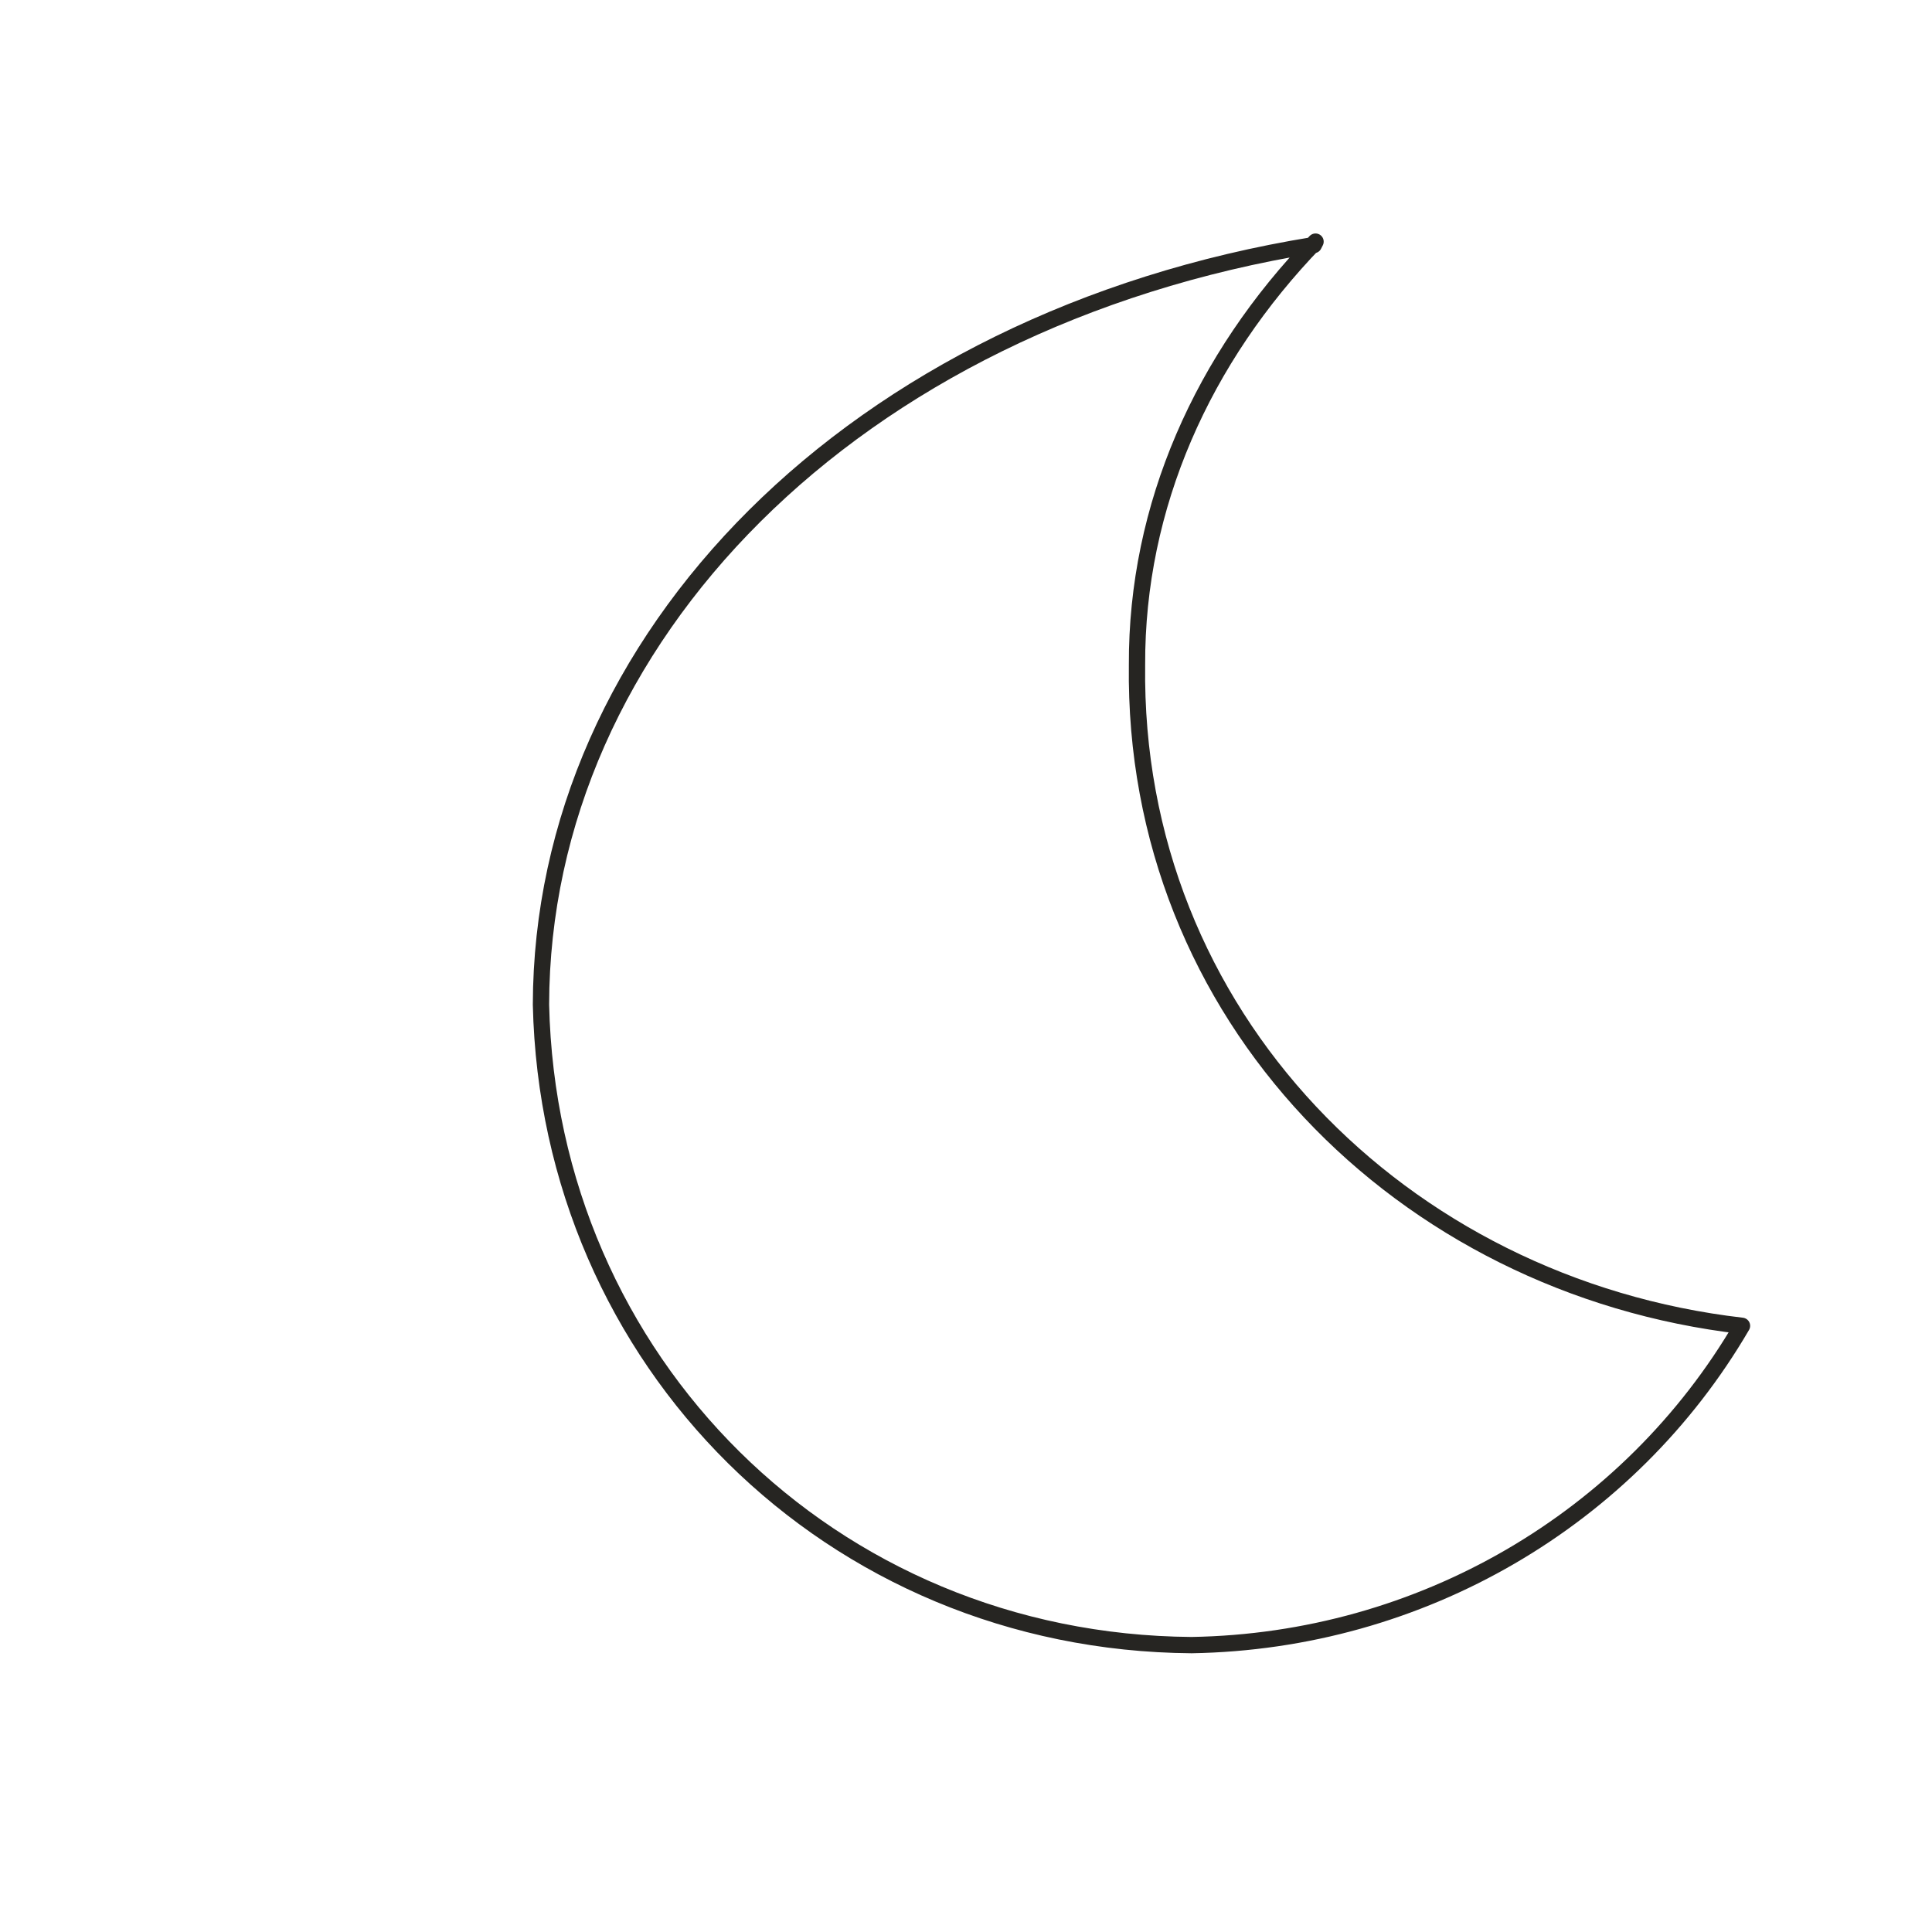
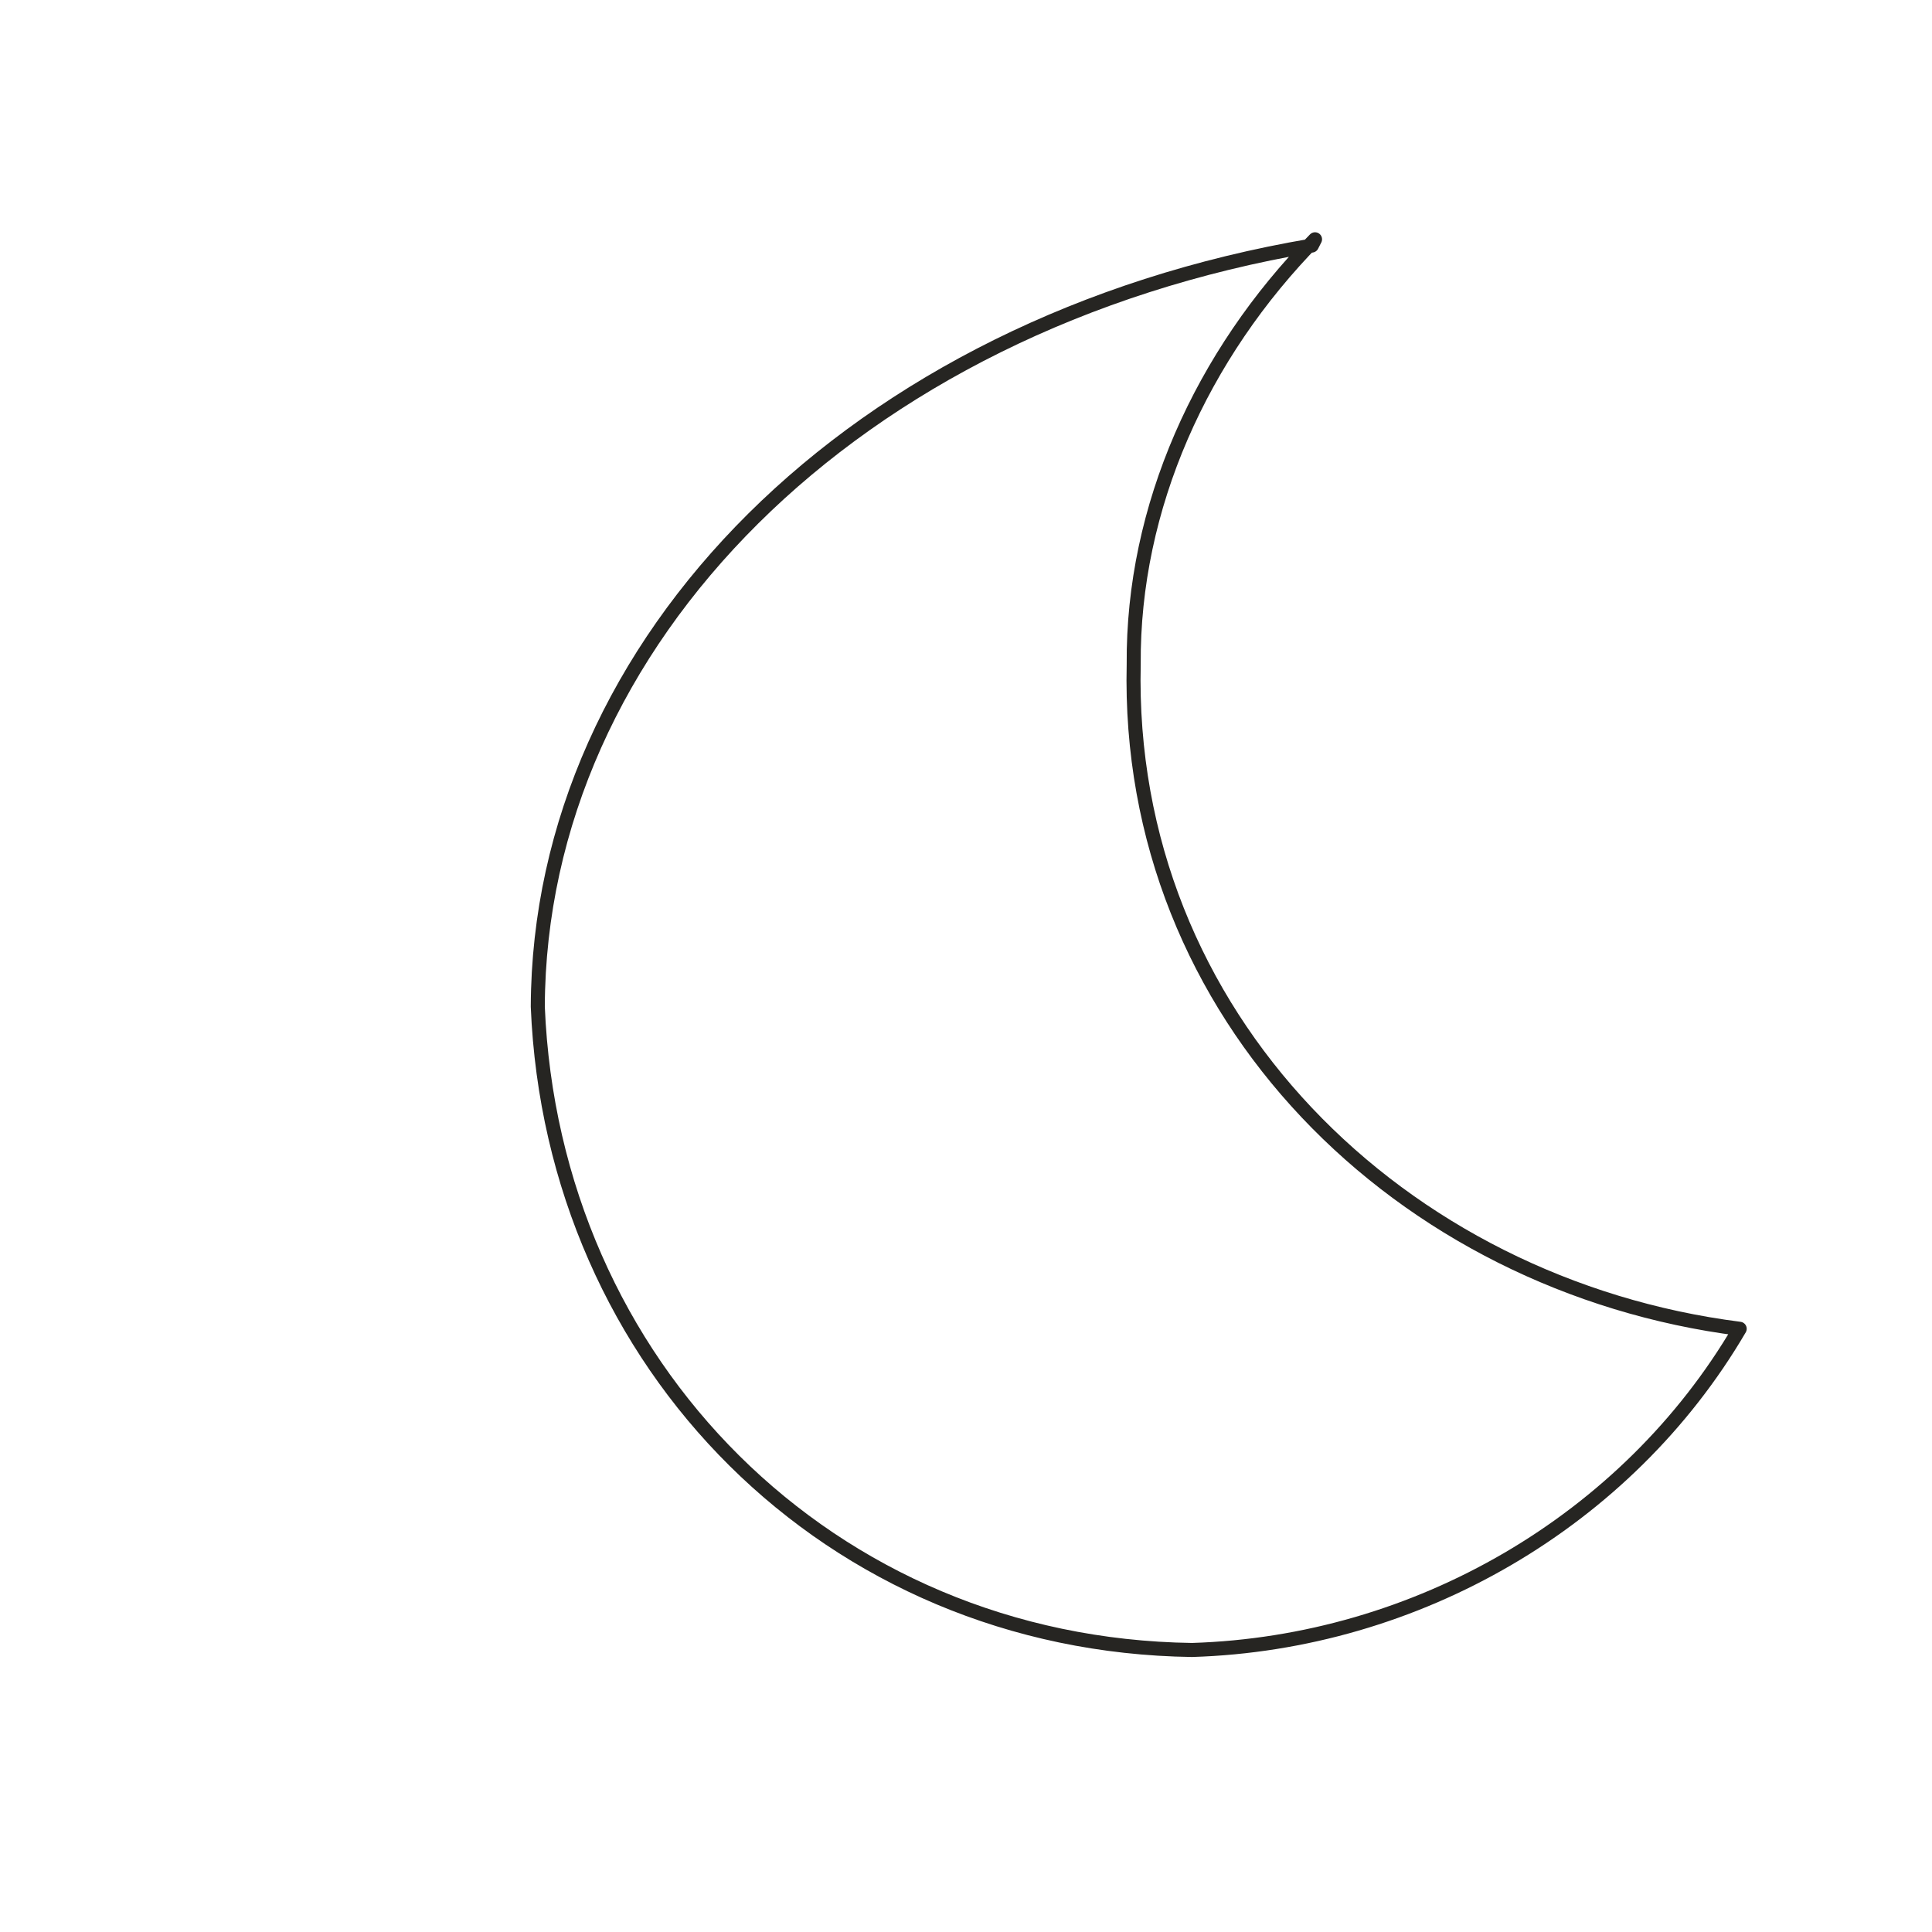
<svg xmlns="http://www.w3.org/2000/svg" viewBox="0 0 128 128" role="img" aria-label="Moon" data-castalia-style="davinci-line-v2">
  <g fill="#efeee8" stroke="#262522" stroke-linecap="round" stroke-linejoin="round">
-     <path stroke-width="1.08" d="M 87.158 16.008 c -7.472 7.721 -11.869 17.517 -11.828 28.034 -0.306 23.242 17.536 41.192 40.082 43.797 -7.477 12.816 -21.276 20.904 -36.469 21.154 -23.926 -0.182 -42.567 -18.807 -43.102 -42.432 0.048 -24.224 20.671 -45.374 51.2 -50.324 Z" fill="none" stroke-linecap="round" stroke-linejoin="round" />
+     <path stroke-width="0.93" d="M 87.124 15.853 c -7.53 7.657 -12.088 17.774 -12.013 28.144 -0.555 23.357 17.727 41.186 40.148 44.038 -7.459 12.748 -21.419 20.825 -36.282 21.28 -24.028 -0.33 -42.377 -18.893 -43.347 -42.621 0.087 -24.162 20.892 -45.271 51.282 -50.425 Z" fill="none" stroke-linecap="round" stroke-linejoin="round" />
  </g>
</svg>
